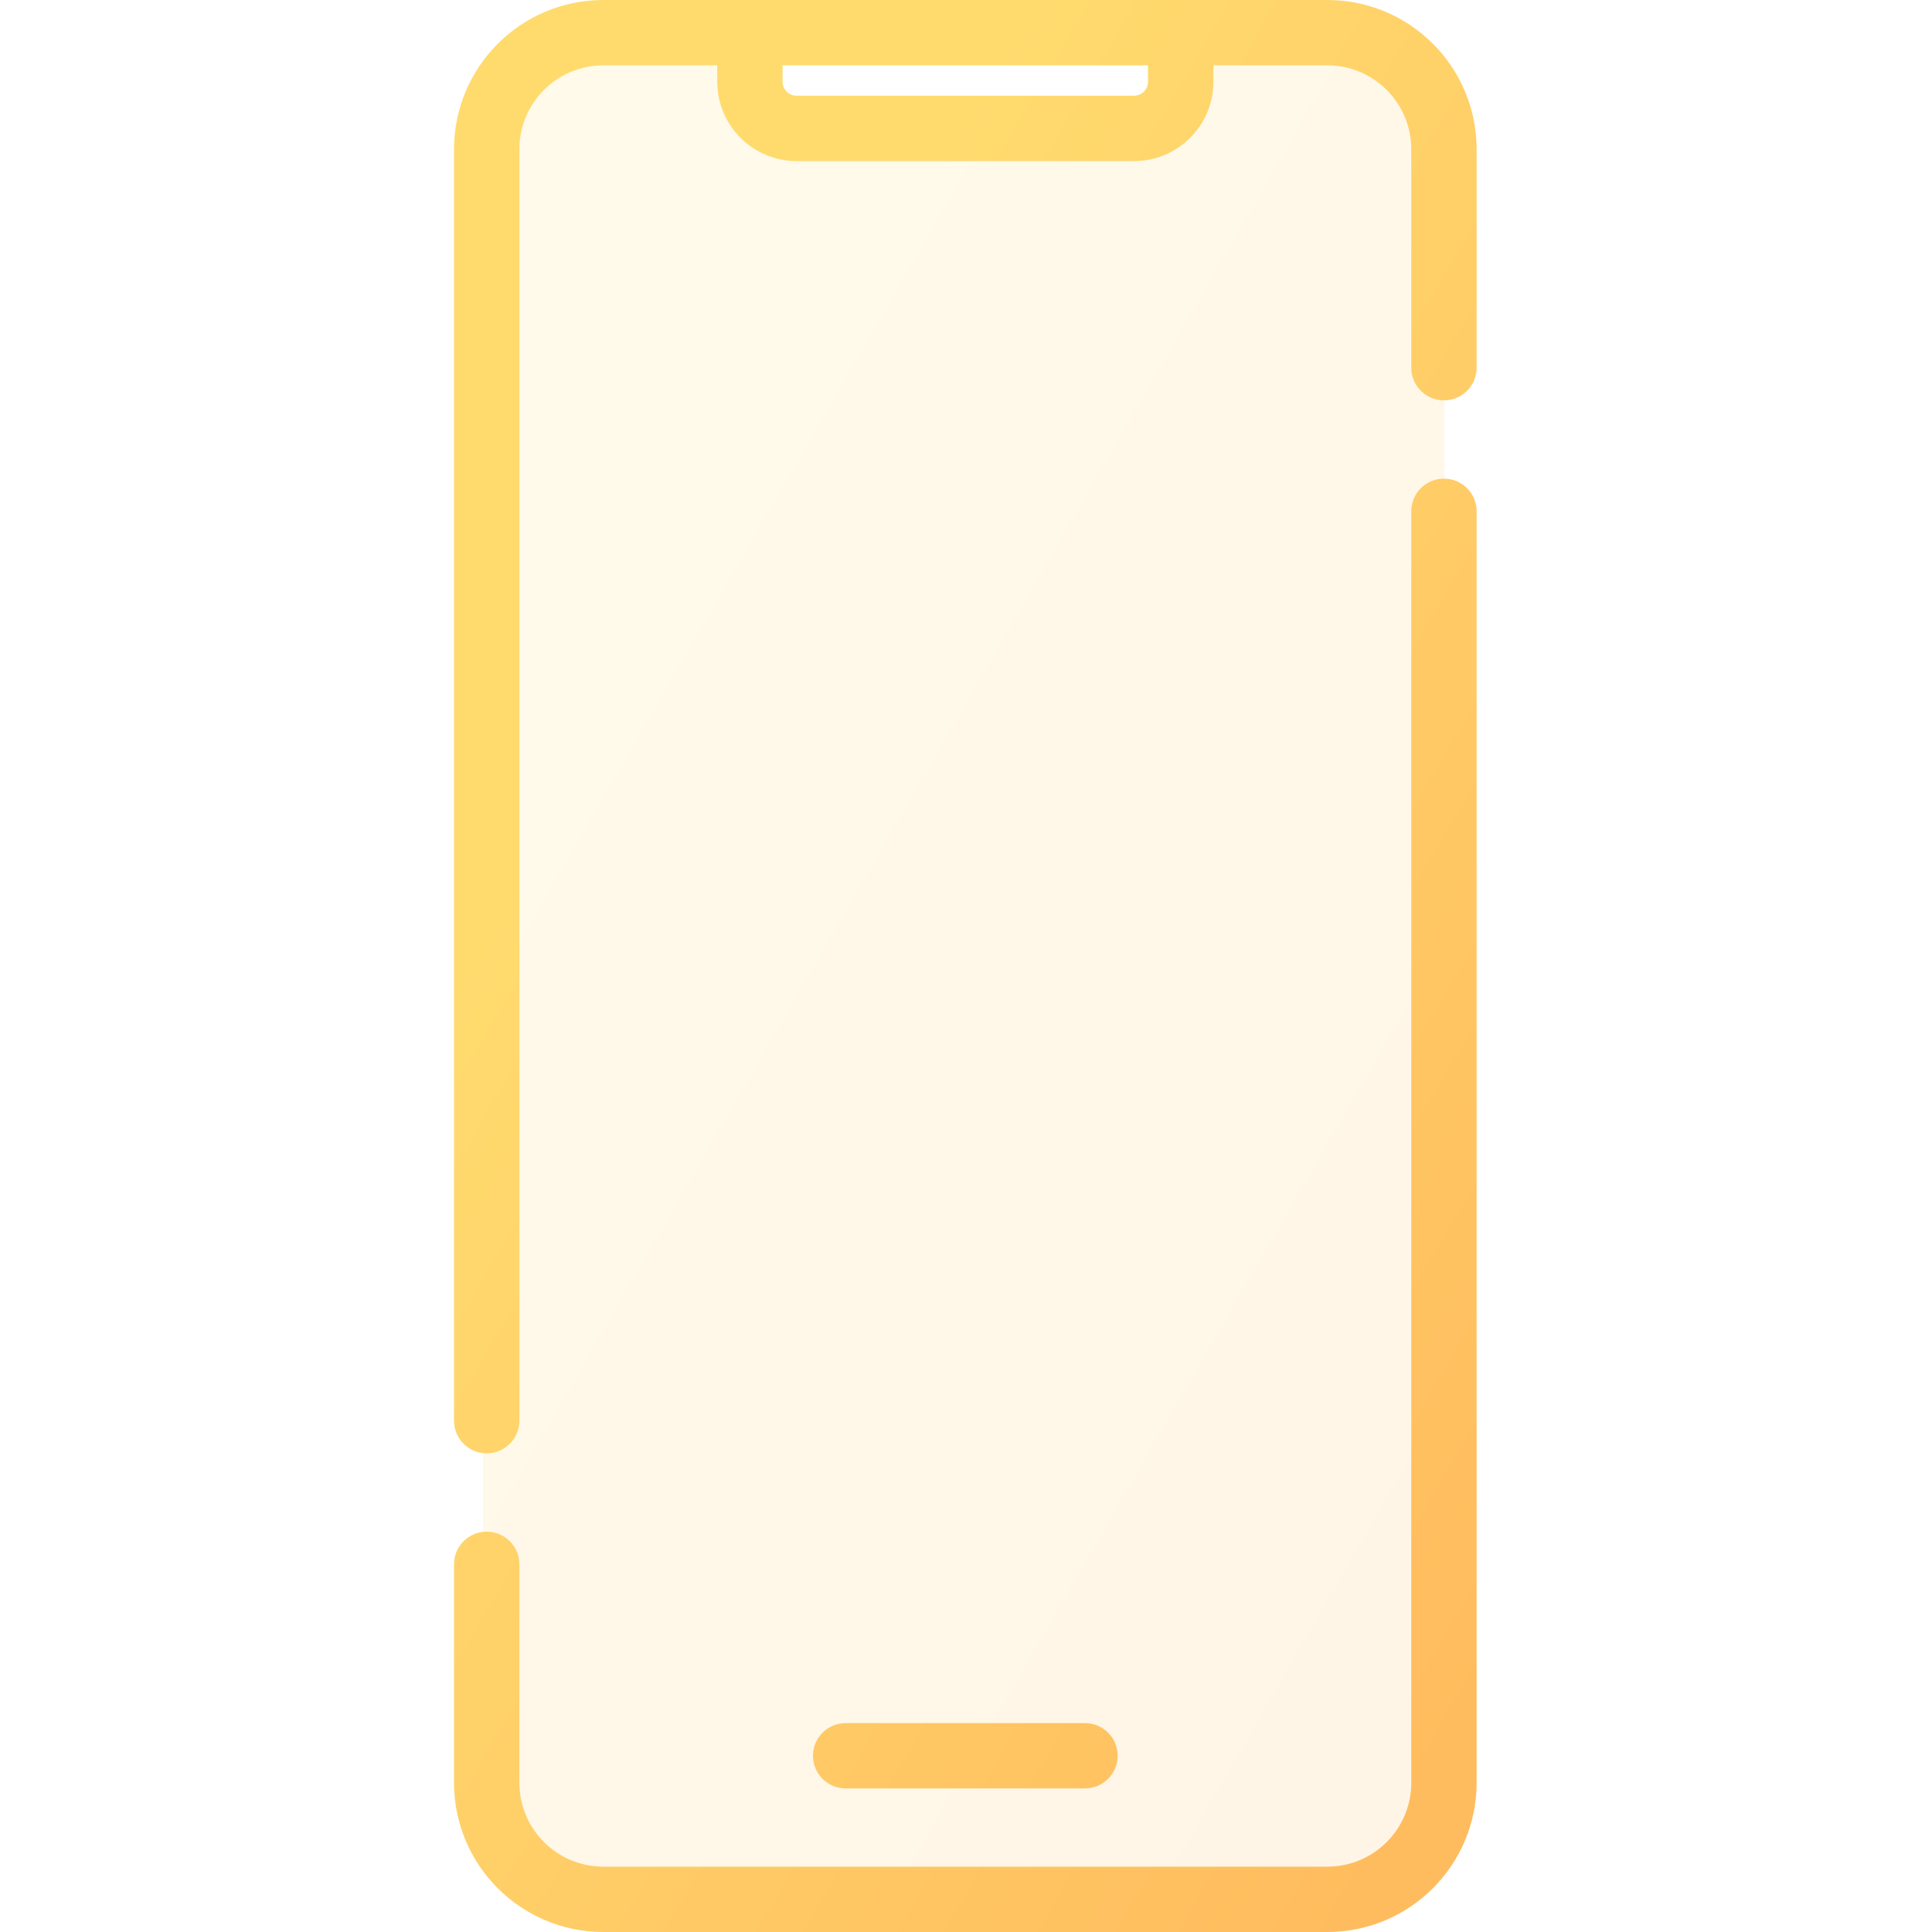
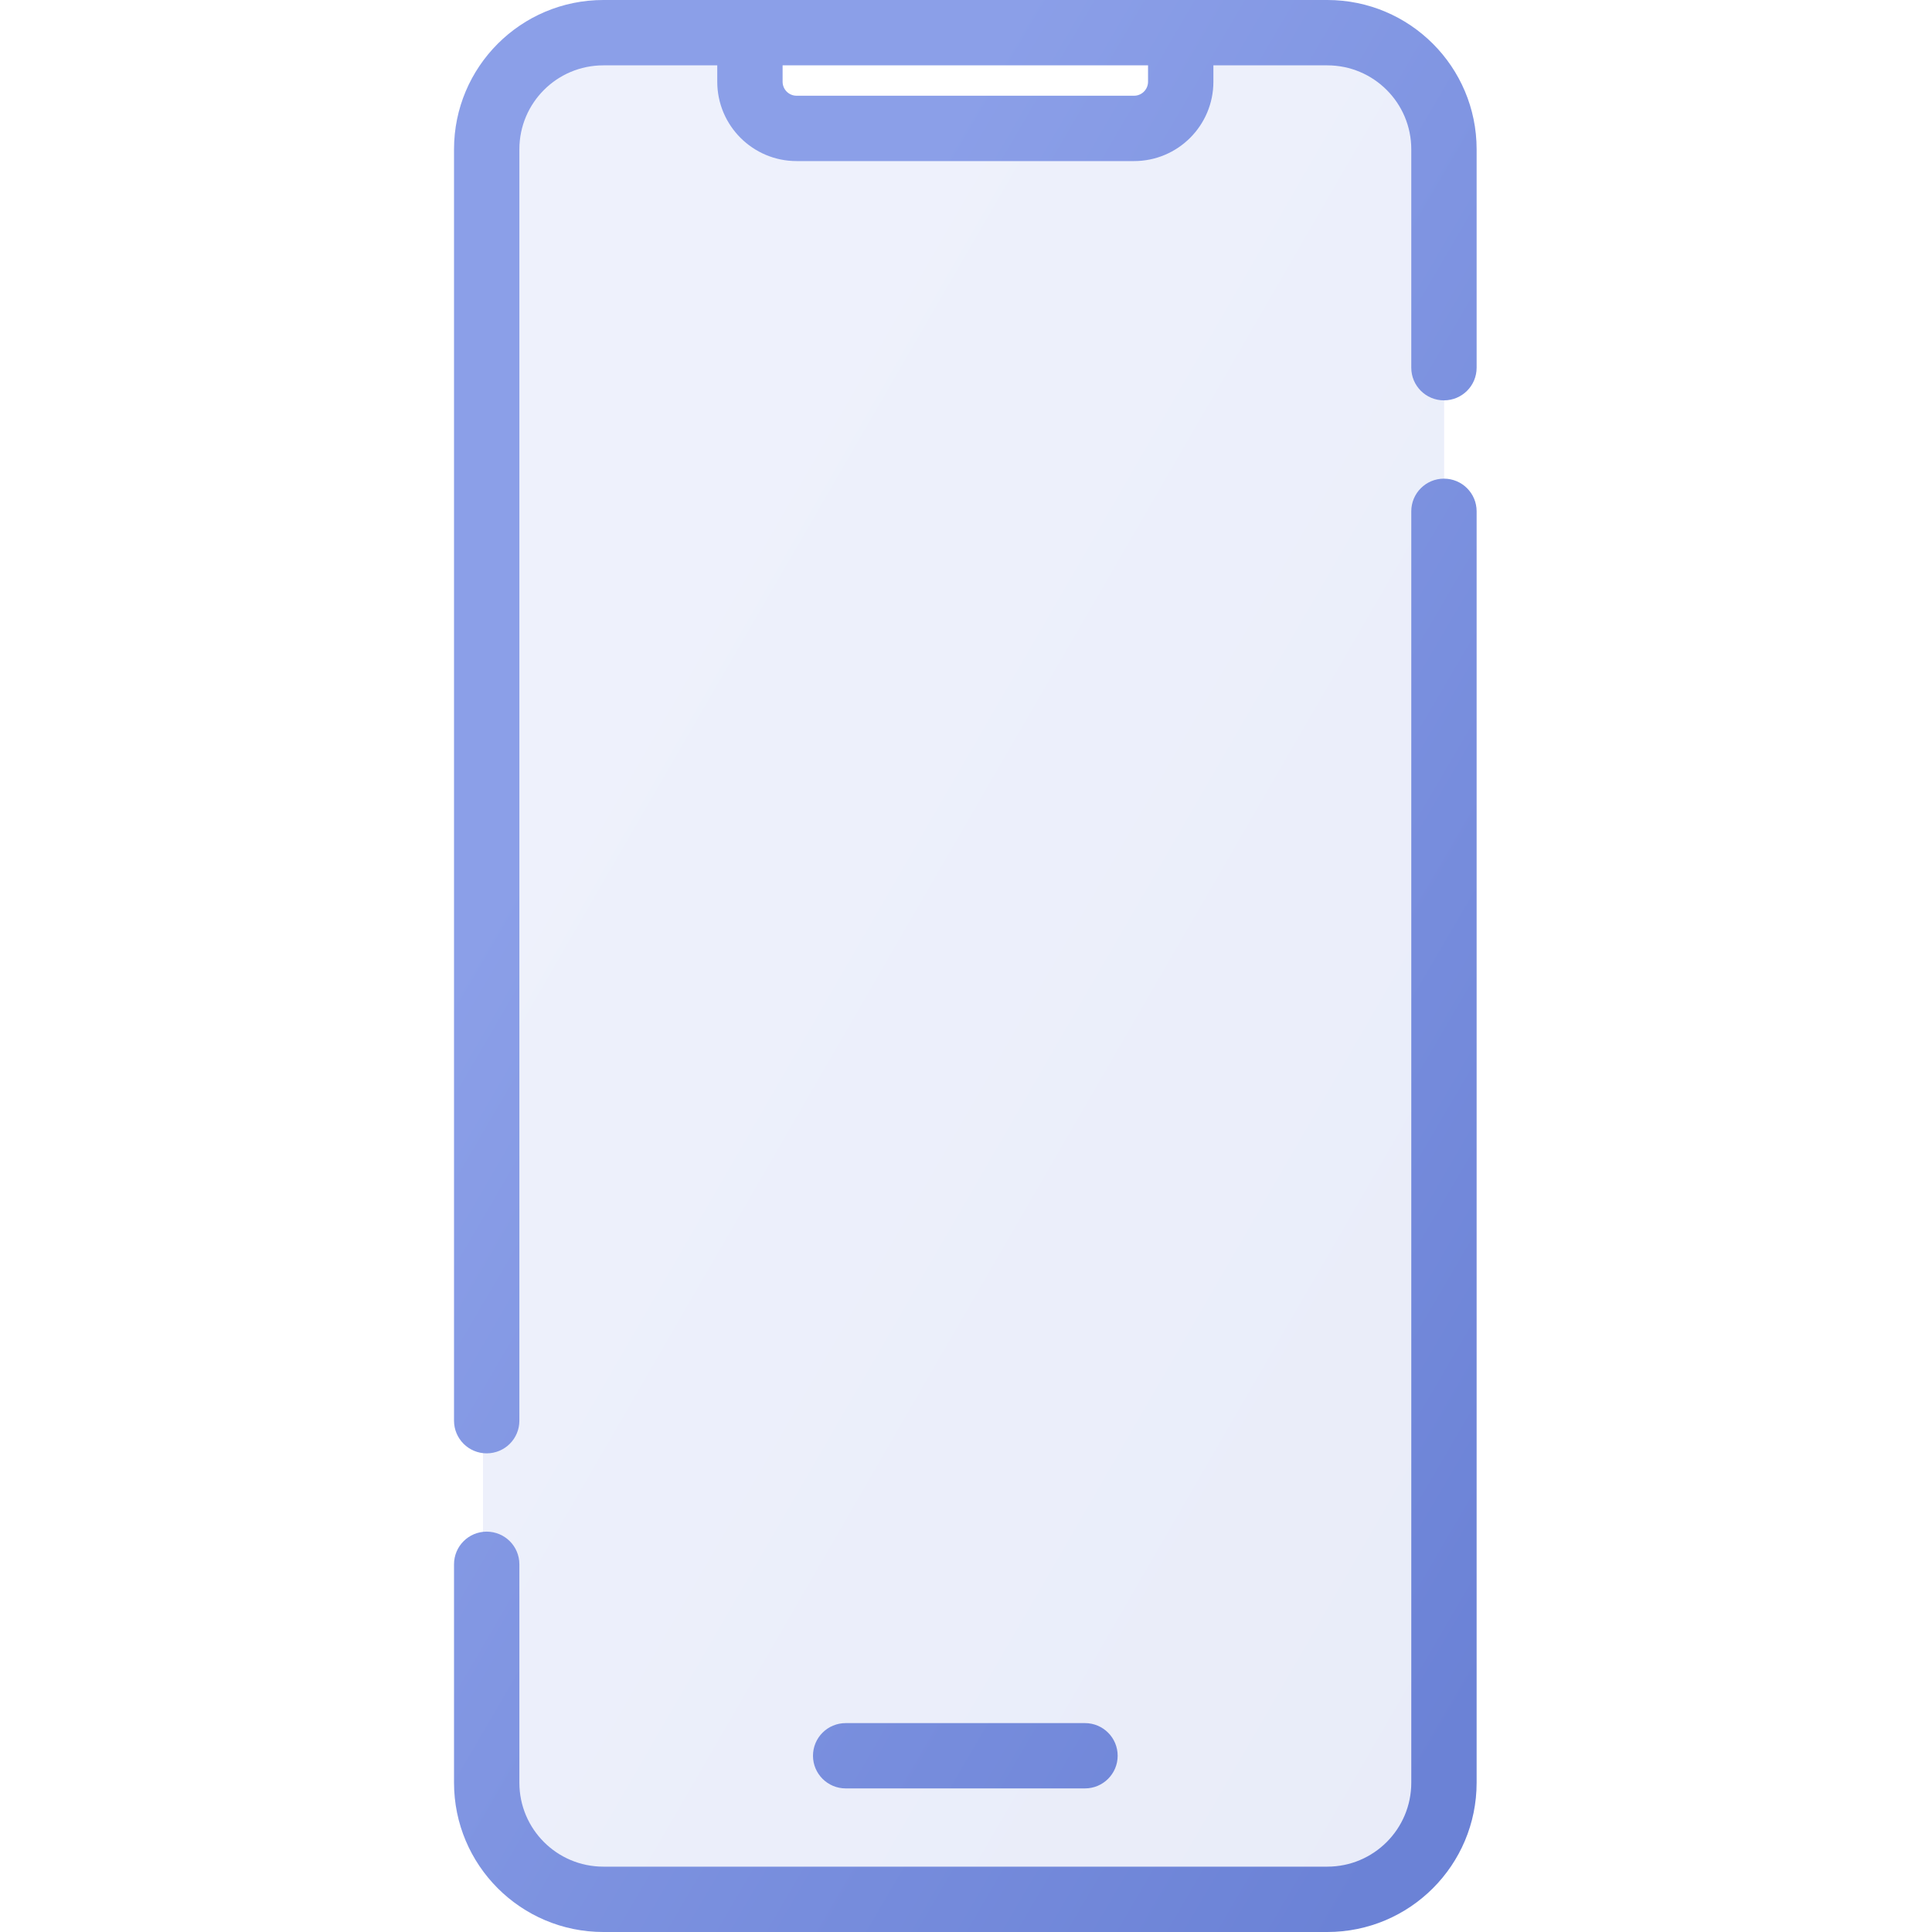
<svg xmlns="http://www.w3.org/2000/svg" width="40" height="40" viewBox="0 0 22 40" fill="none">
  <path opacity="0.15" fill-rule="evenodd" clip-rule="evenodd" d="M3 1C1.895 1 1 1.895 1 3V37C1 38.105 1.895 39 3 39H18.9C20.005 39 20.9 38.105 20.9 37V3C20.9 1.895 20.005 1 18.9 1H15.663V2H6.237V1H3Z" fill="url(#paint0_linear)" />
  <path d="M8.509 35.675C8.135 35.675 7.832 35.977 7.832 36.351C7.832 36.724 8.135 37.027 8.509 37.027V35.675ZM13.463 37.027C13.837 37.027 14.14 36.724 14.14 36.351C14.14 35.977 13.837 35.675 13.463 35.675V37.027ZM0.4 29.414C0.4 29.788 0.703 30.09 1.076 30.09C1.45 30.09 1.753 29.788 1.753 29.414H0.4ZM1.753 32.387C1.753 32.013 1.45 31.711 1.076 31.711C0.703 31.711 0.4 32.013 0.4 32.387H1.753ZM20.219 7.613C20.219 7.987 20.522 8.289 20.895 8.289C21.269 8.289 21.572 7.987 21.572 7.613H20.219ZM21.572 10.586C21.572 10.212 21.269 9.91 20.895 9.91C20.522 9.91 20.219 10.212 20.219 10.586H21.572ZM18.48 38.647H3.492V40H18.48V38.647ZM3.492 1.353H6.527V0H3.492V1.353ZM5.85 1.692H7.203V0.676H5.85V1.692ZM7.493 3.335H14.479V1.982H7.493V3.335ZM6.527 1.353H15.445V0H6.527V1.353ZM15.445 1.353H18.48V0H15.445V1.353ZM16.122 1.692V0.676H14.769V1.692H16.122ZM8.509 37.027H13.463V35.675H8.509V37.027ZM1.753 29.414V3.092H0.4V29.414H1.753ZM1.753 36.908V32.387H0.4V36.908H1.753ZM20.219 3.092V7.613H21.572V3.092H20.219ZM20.219 10.586V36.908H21.572V10.586H20.219ZM14.479 3.335C15.386 3.335 16.122 2.599 16.122 1.692H14.769C14.769 1.852 14.639 1.982 14.479 1.982V3.335ZM3.492 38.647C2.531 38.647 1.753 37.869 1.753 36.908H0.4C0.4 38.616 1.784 40 3.492 40V38.647ZM18.48 40C20.188 40 21.572 38.616 21.572 36.908H20.219C20.219 37.869 19.441 38.647 18.48 38.647V40ZM18.48 1.353C19.441 1.353 20.219 2.131 20.219 3.092H21.572C21.572 1.384 20.188 0 18.48 0V1.353ZM5.85 1.692C5.85 2.599 6.586 3.335 7.493 3.335V1.982C7.333 1.982 7.203 1.852 7.203 1.692H5.85ZM3.492 0C1.784 0 0.4 1.384 0.4 3.092H1.753C1.753 2.131 2.531 1.353 3.492 1.353V0Z" fill="url(#paint1_linear)" />
  <defs>
    <linearGradient id="paint0_linear" x1="2.128" y1="1" x2="30.702" y2="17.524" gradientUnits="userSpaceOnUse">
-       <stop offset="0.259" stop-color="#FFDB6E" />
-       <stop offset="1" stop-color="#FFBC5E" />
+       <stop offset="0.259" stop-color="#8B9FE8" />
+       <stop offset="1" stop-color="#6B82D6" />
    </linearGradient>
    <linearGradient id="paint1_linear" x1="1.6" y1="8.08974e-07" x2="31.837" y2="17.673" gradientUnits="userSpaceOnUse">
-       <stop offset="0.259" stop-color="#FFDB6E" />
-       <stop offset="1" stop-color="#FFBC5E" />
+       <stop offset="0.259" stop-color="#8B9FE8" />
+       <stop offset="1" stop-color="#6B82D6" />
    </linearGradient>
  </defs>
</svg>
